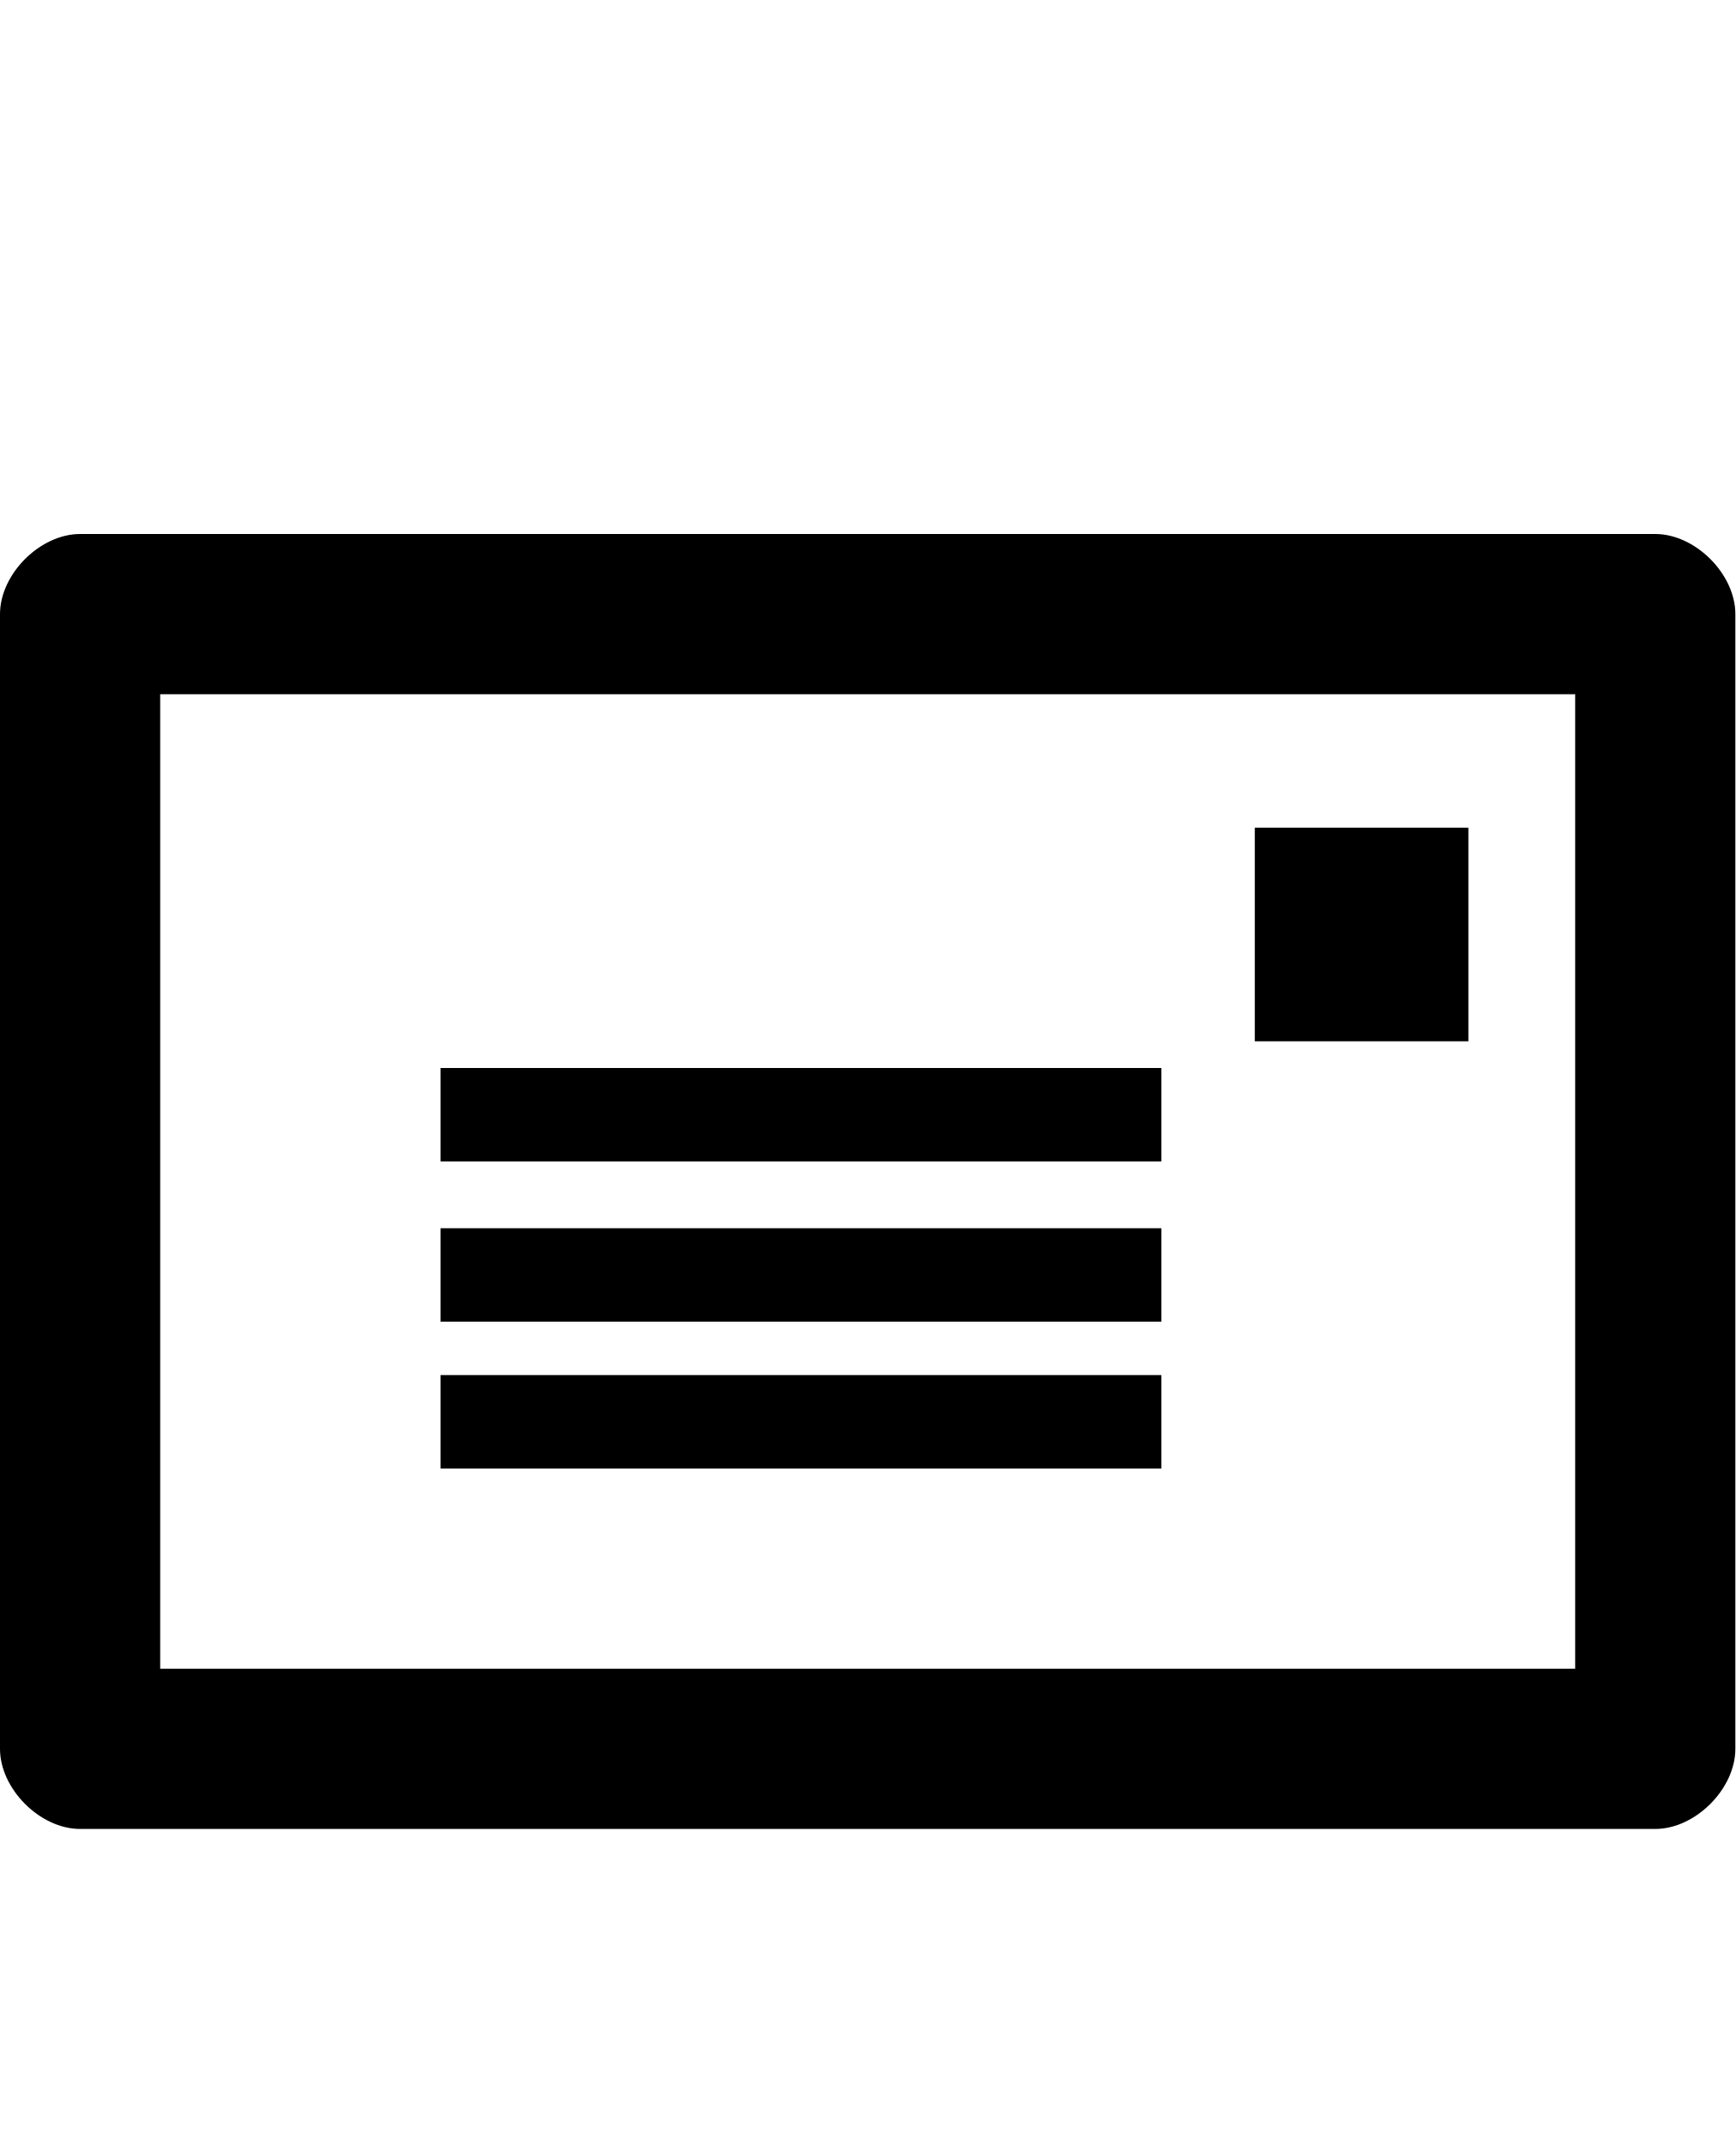
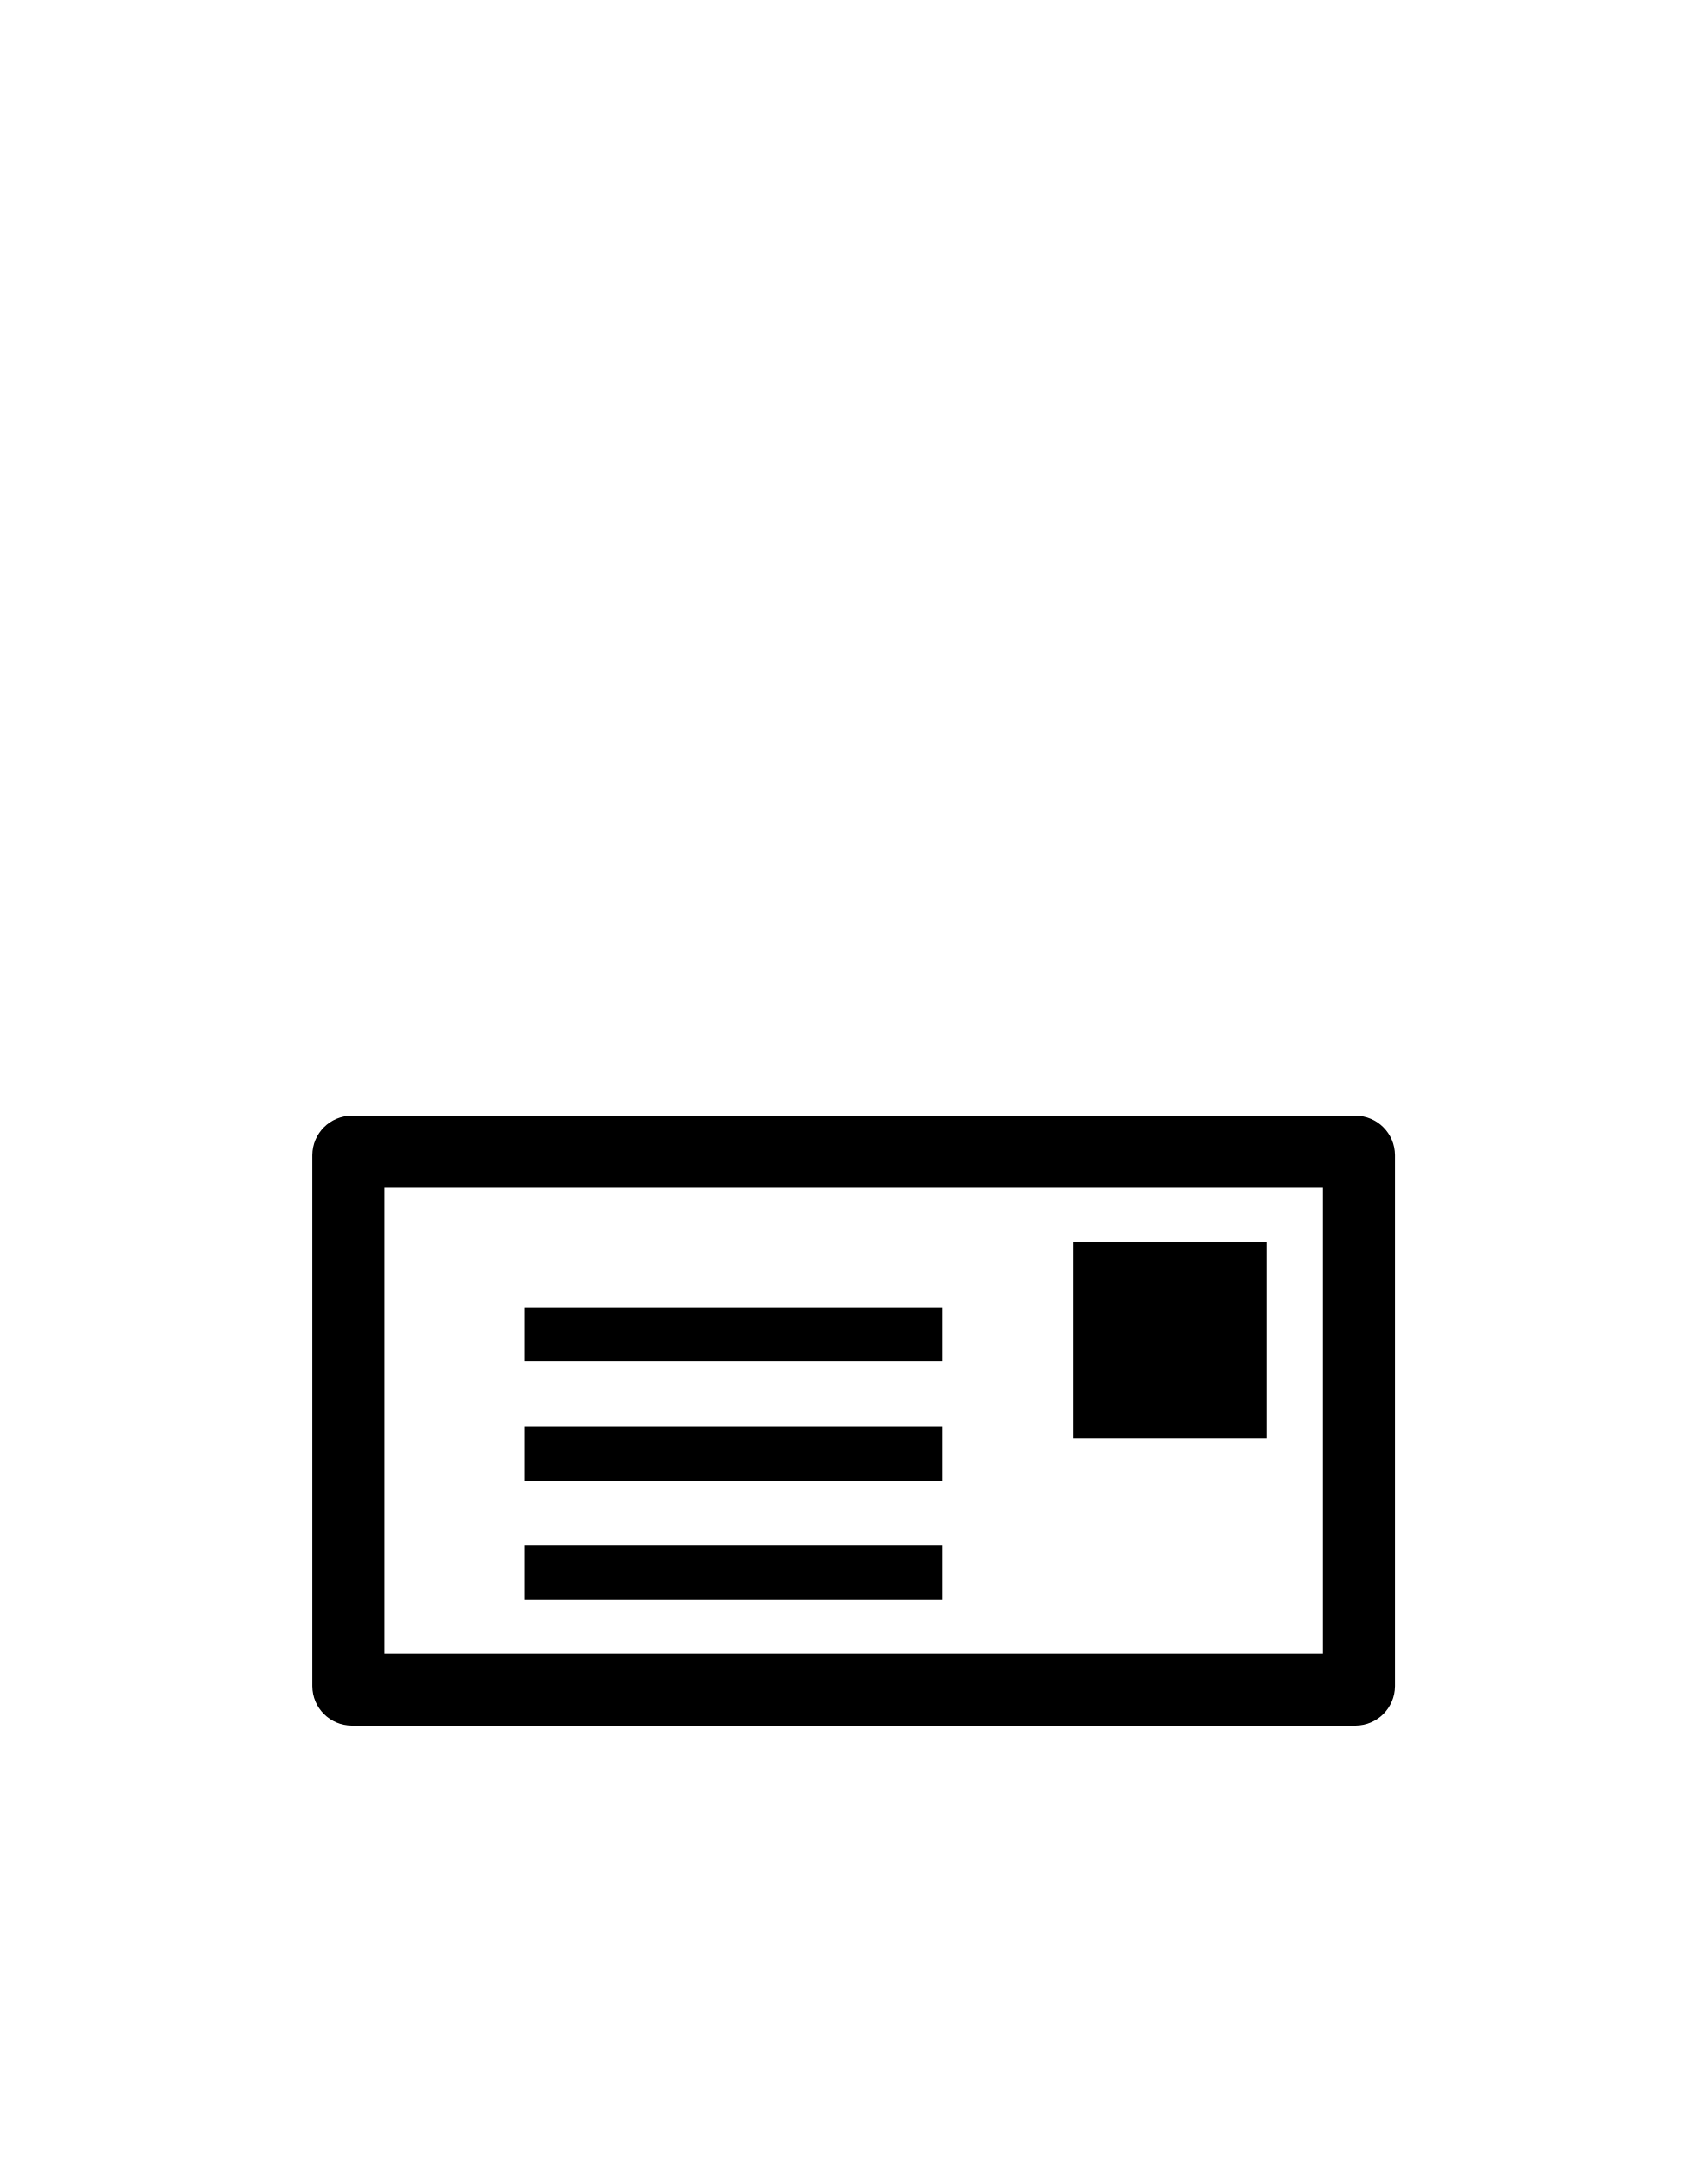
- <svg class="cf-icon-svg" aria-label="mail" version="1.1" viewBox="0 0 13 16">
-   <path d="M3.3,8v0.7h5.4V8H3.3z M9.4,6.2v1.6H11V6.2H9.4z M3.3,10.3V11h5.4v-0.7H3.3z M3.3,9.2v0.7h5.4V9.2H3.3z M0.6,4  C0.3,4,0,4.3,0,4.6v8.5c0,0.3,0.3,0.6,0.6,0.6h11.8c0.3,0,0.6-0.3,0.6-0.6V4.6C13,4.3,12.7,4,12.4,4H0.6z M1.2,12.5V5.2h10.6v7.3  H1.2L1.2,12.5z" />
+ <svg class="cf-icon-svg" version="1.1" viewBox="0 0 950 1200">
+   <path d="M736.2,660.7V920H213.8V660.7H736.2 M754.3,620.7H195.7c-12.1,0.1-21.8,9.8-21.9,21.9v295.5c0.1,12.1,9.8,21.8,21.9,21.9   h558.6c12.1-0.1,21.8-9.8,21.9-21.9V642.6C776.1,630.5,766.4,620.8,754.3,620.7z" />
+   <rect x="292.1" y="859.8" width="232.2" height="30" />
+   <rect x="292.1" y="793.7" width="232.2" height="30" />
+   <rect x="292.1" y="727.5" width="232.2" height="30" />
+   <rect x="597.2" y="691.1" width="107.8" height="109.2" />
</svg>
